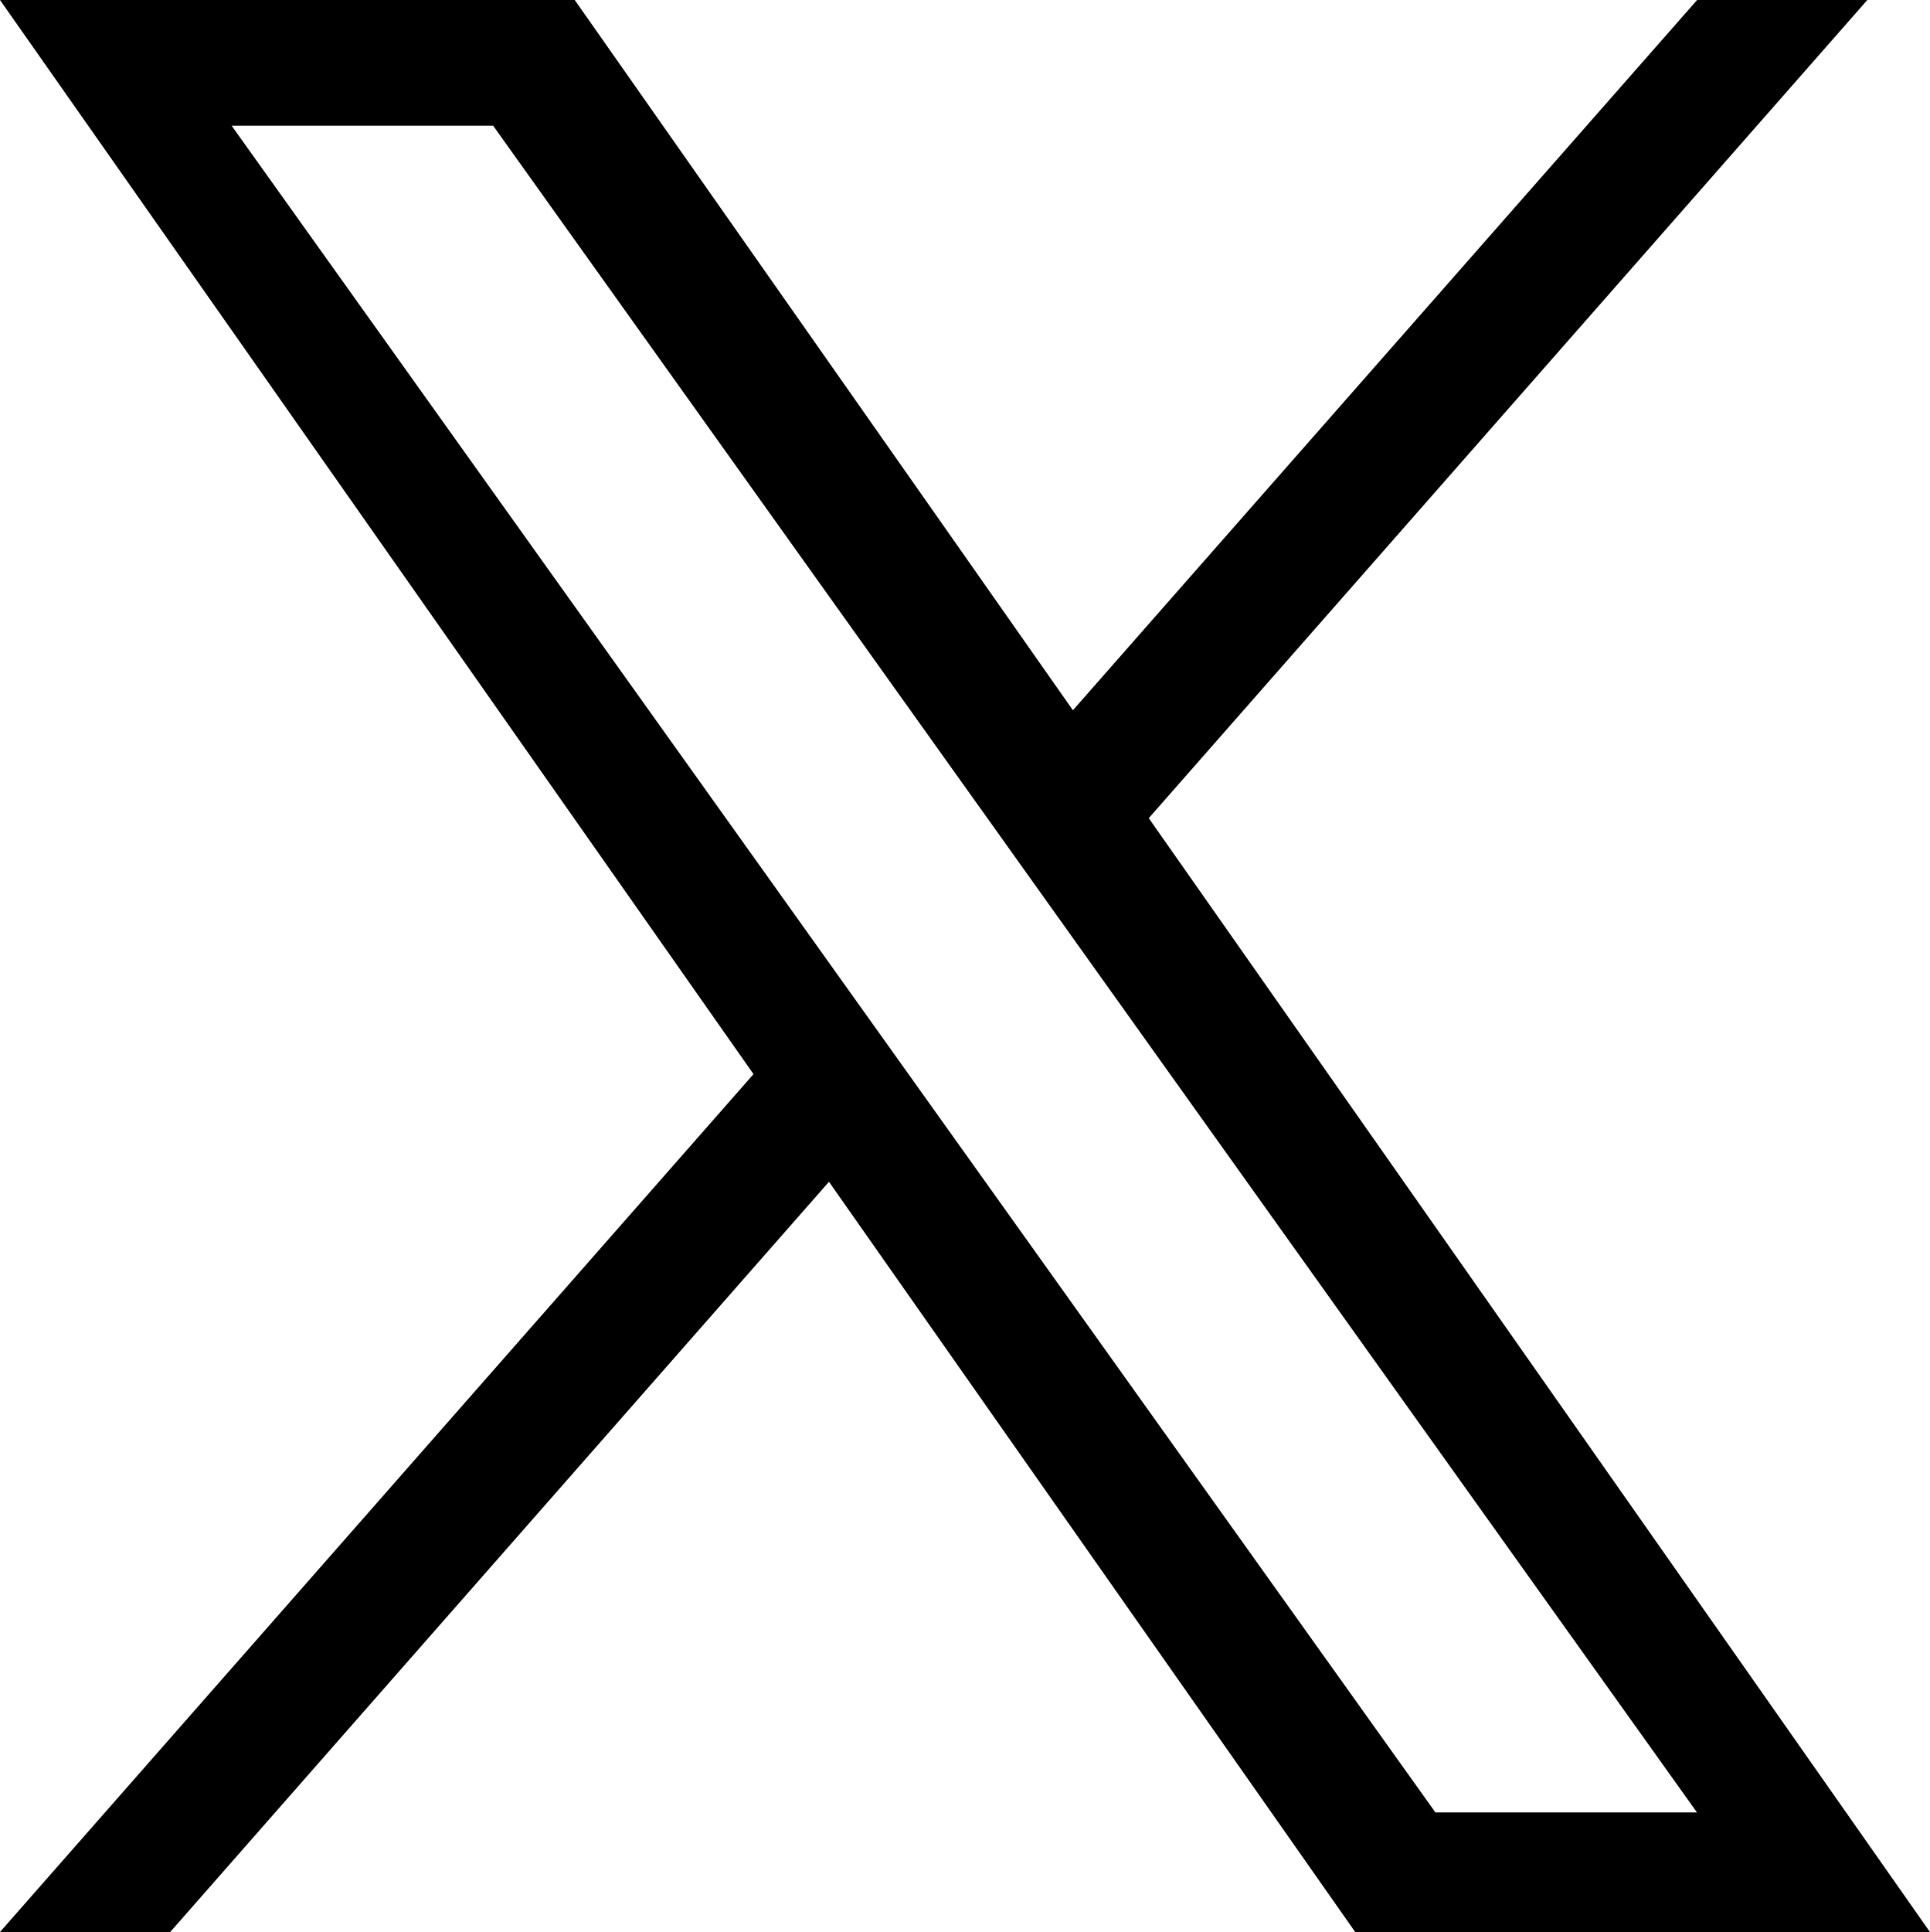
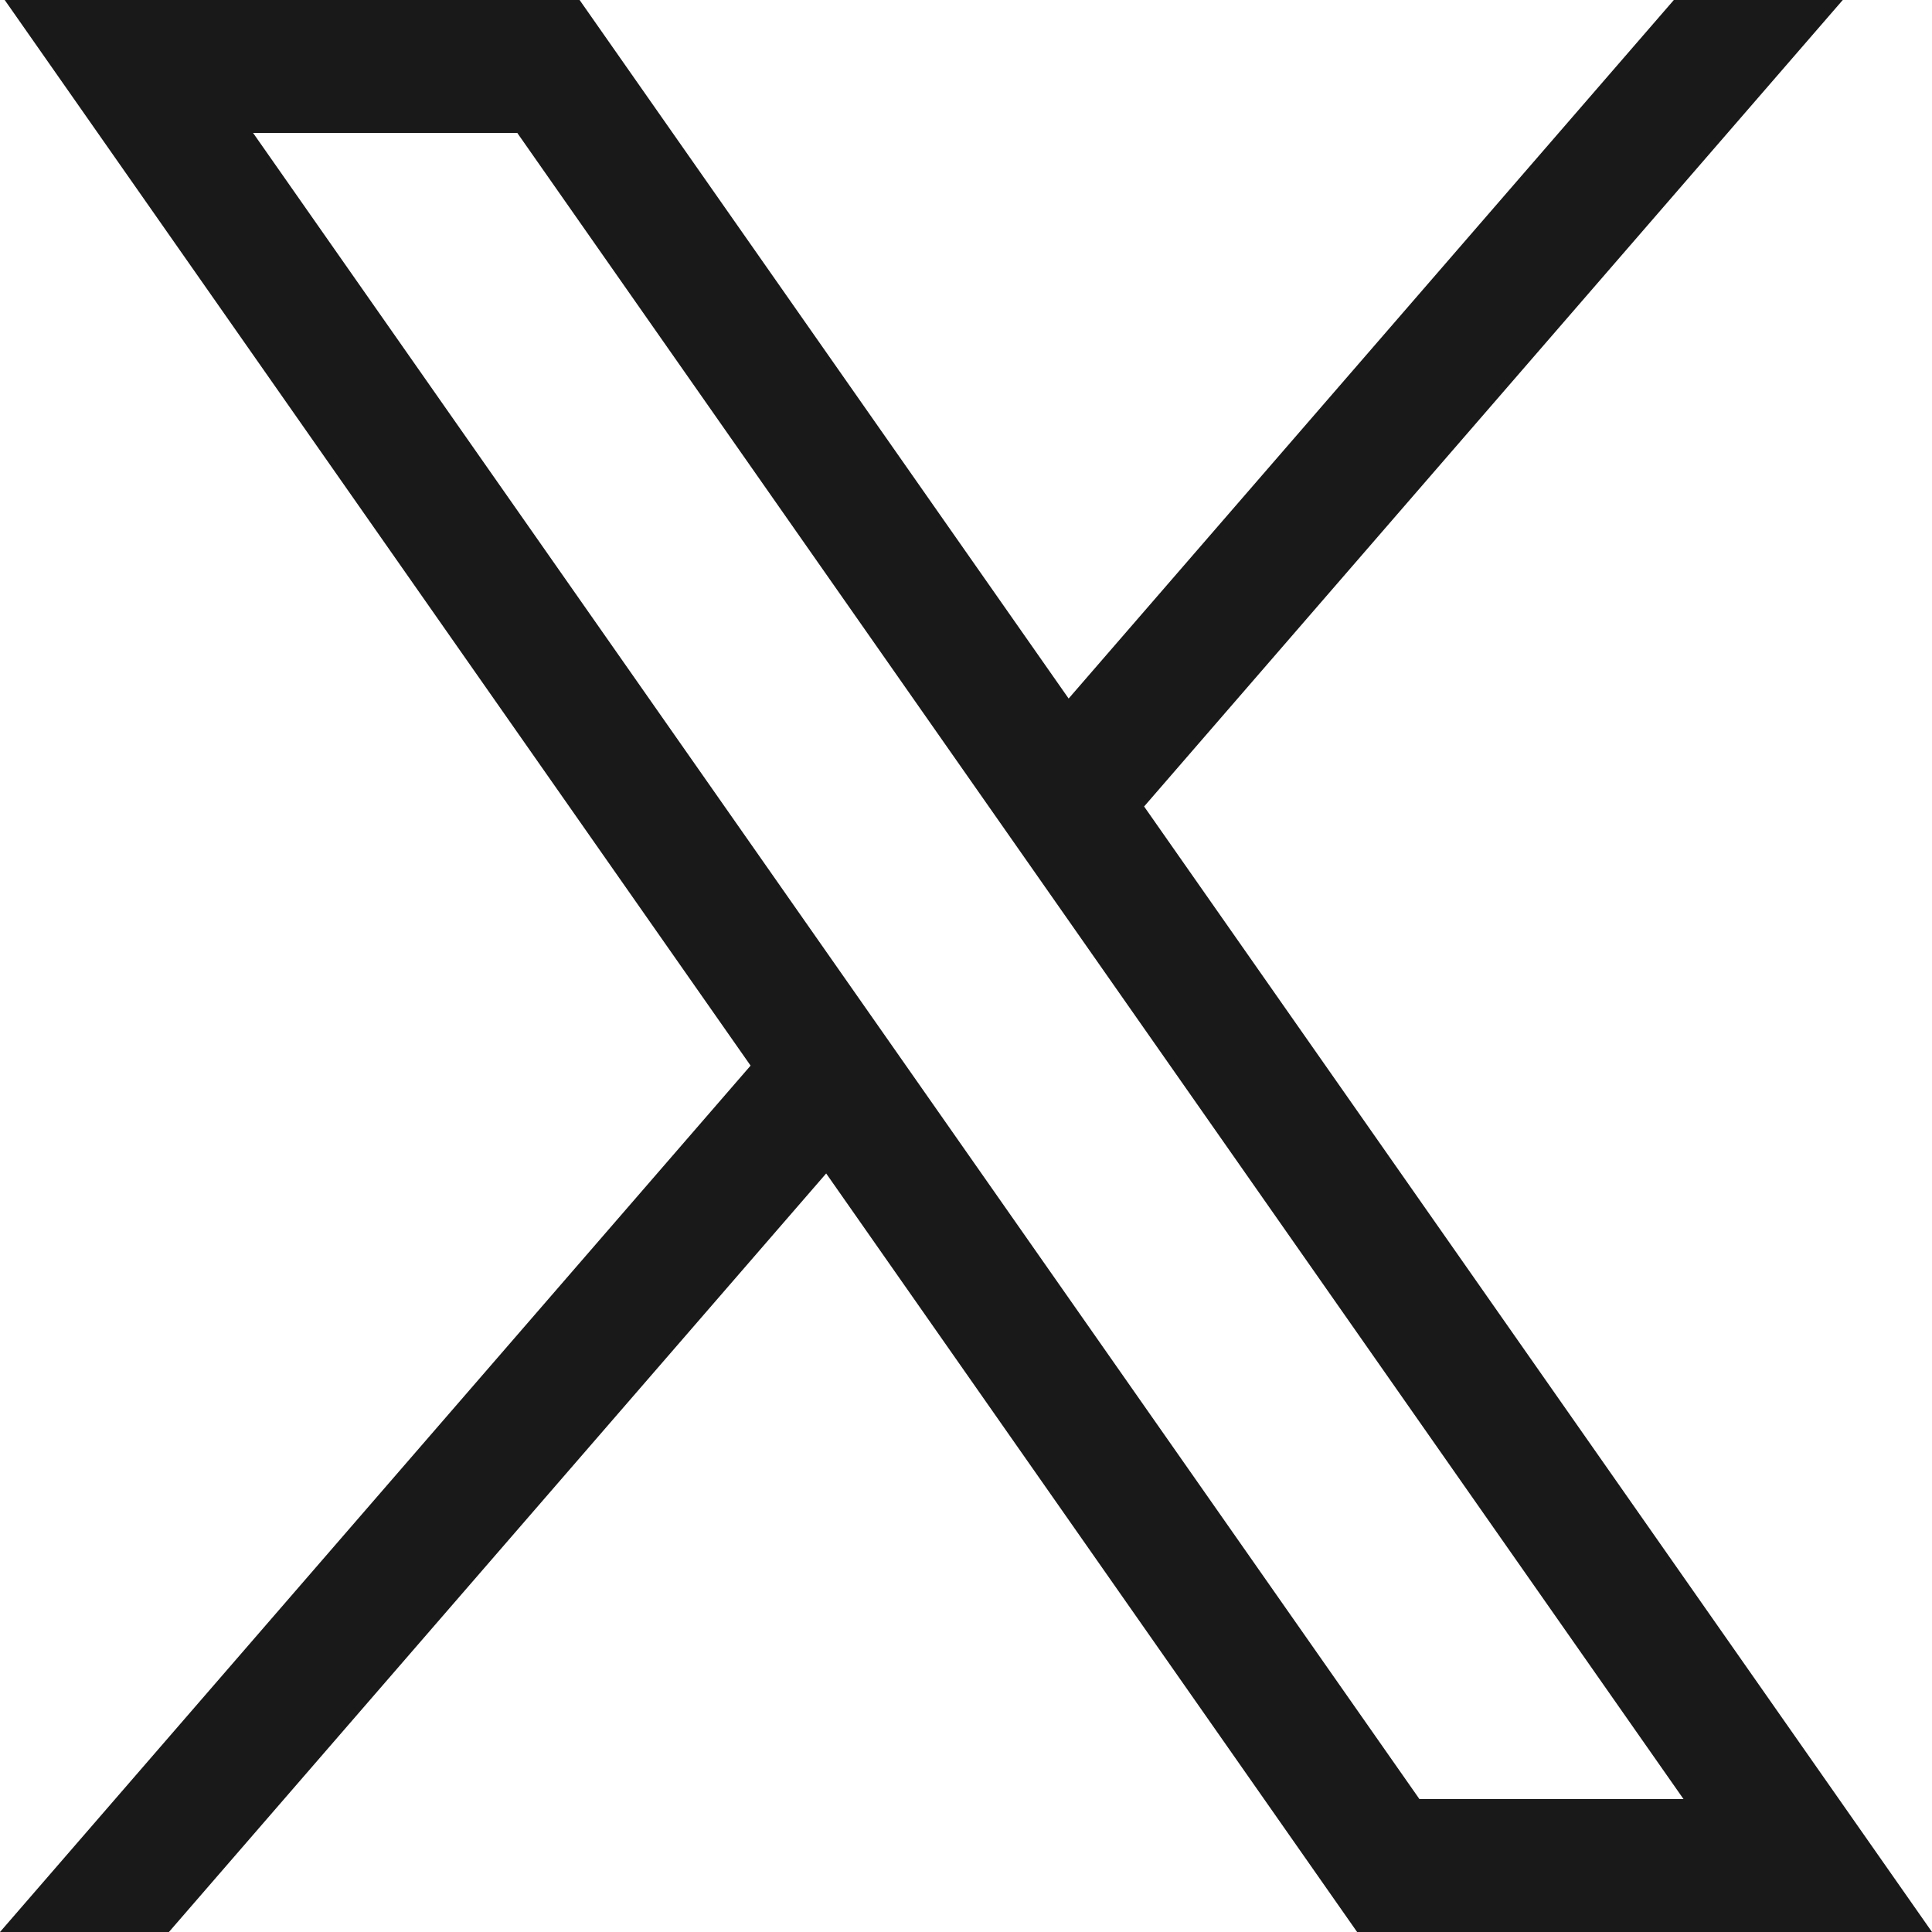
- <svg xmlns="http://www.w3.org/2000/svg" width="300" height="300.251" version="1.1">
-   <path d="M178.57 127.15 290.27 0h-26.46l-97.03 110.38L89.34 0H0l117.13 166.93L0 300.25h26.46l102.4-116.59 81.8 116.59h89.34M36.01 19.54H76.66l187.13 262.13h-40.66" />
+ <svg xmlns="http://www.w3.org/2000/svg" width="16" height="16" viewBox="0 0 16 16" fill="none">
+   <path d="M0.039 0L6.216 8.825L0 16H1.399L6.842 9.718L11.239 16H16L9.475 6.679L15.261 0H13.862L8.85 5.785L4.8 0H0.039ZM2.096 1.101H4.284L13.942 14.899H11.755L2.096 1.101Z" fill="#19191A" />
</svg>
